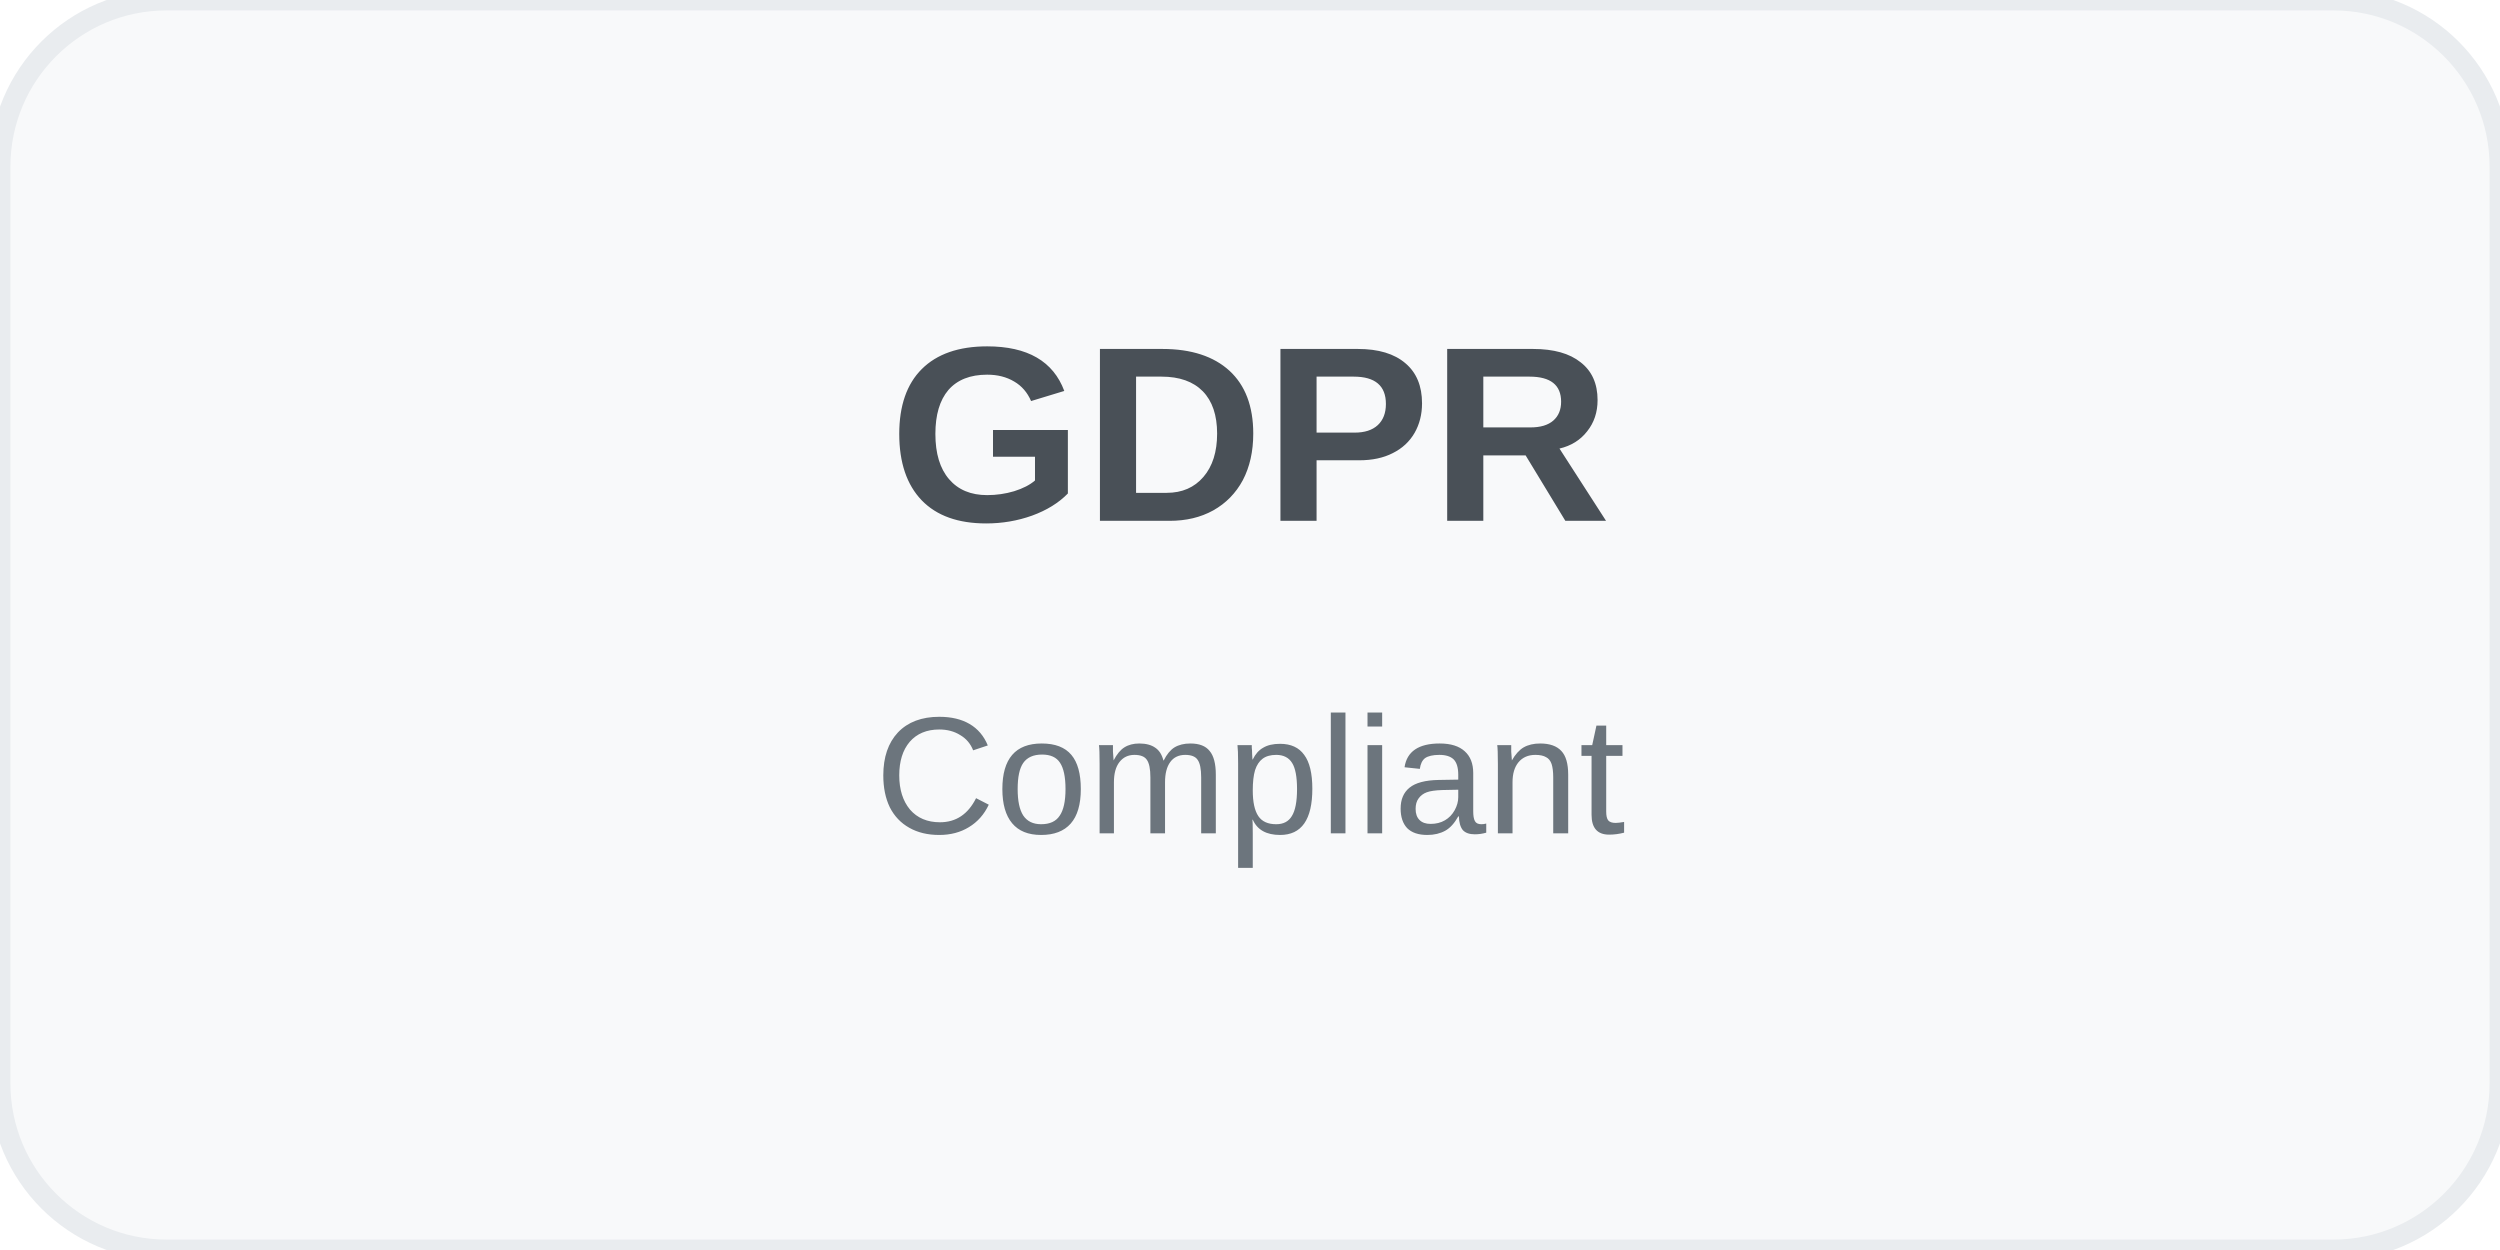
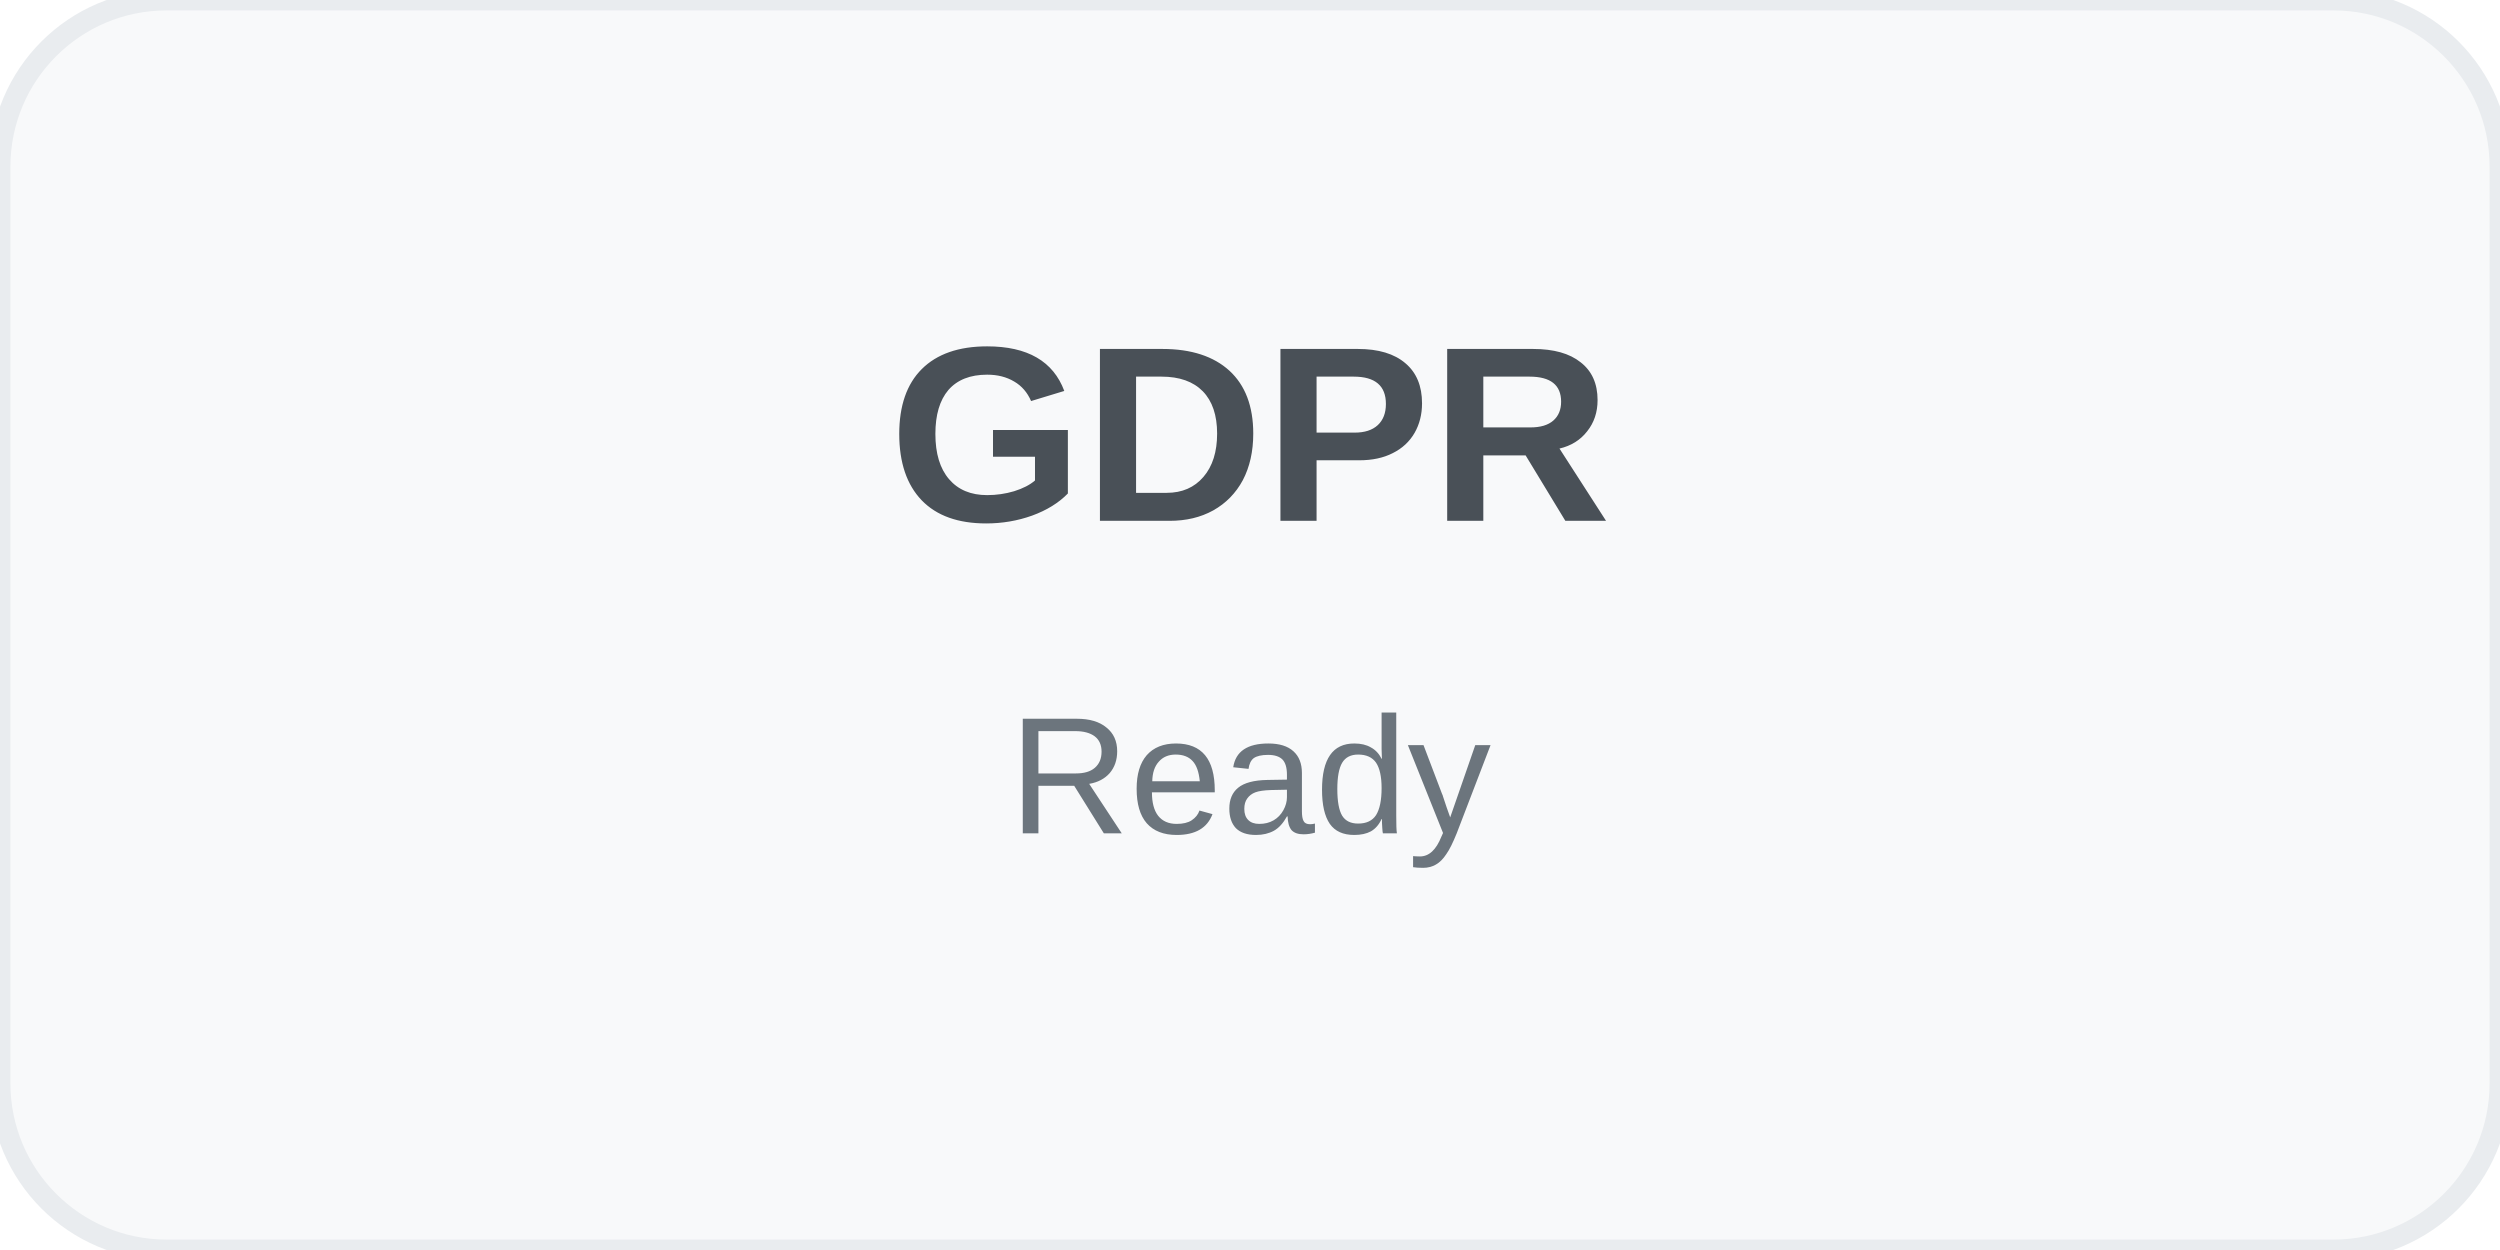
<svg xmlns="http://www.w3.org/2000/svg" width="120" height="60" viewBox="0 0 120 60" fill="none">
  <rect width="120" height="60" rx="8" fill="#f8f9fa" stroke="#e9ecef" stroke-width="1" />
  <text x="60" y="25" text-anchor="middle" font-family="Arial, sans-serif" font-size="12" font-weight="bold" fill="#495057">GDPR</text>
-   <text x="60" y="40" text-anchor="middle" font-family="Arial, sans-serif" font-size="8" fill="#6c757d">Compliant</text>
+   <text x="60" y="40" text-anchor="middle" font-family="Arial, sans-serif" font-size="8" fill="#6c757d">Ready</text>
</svg>
